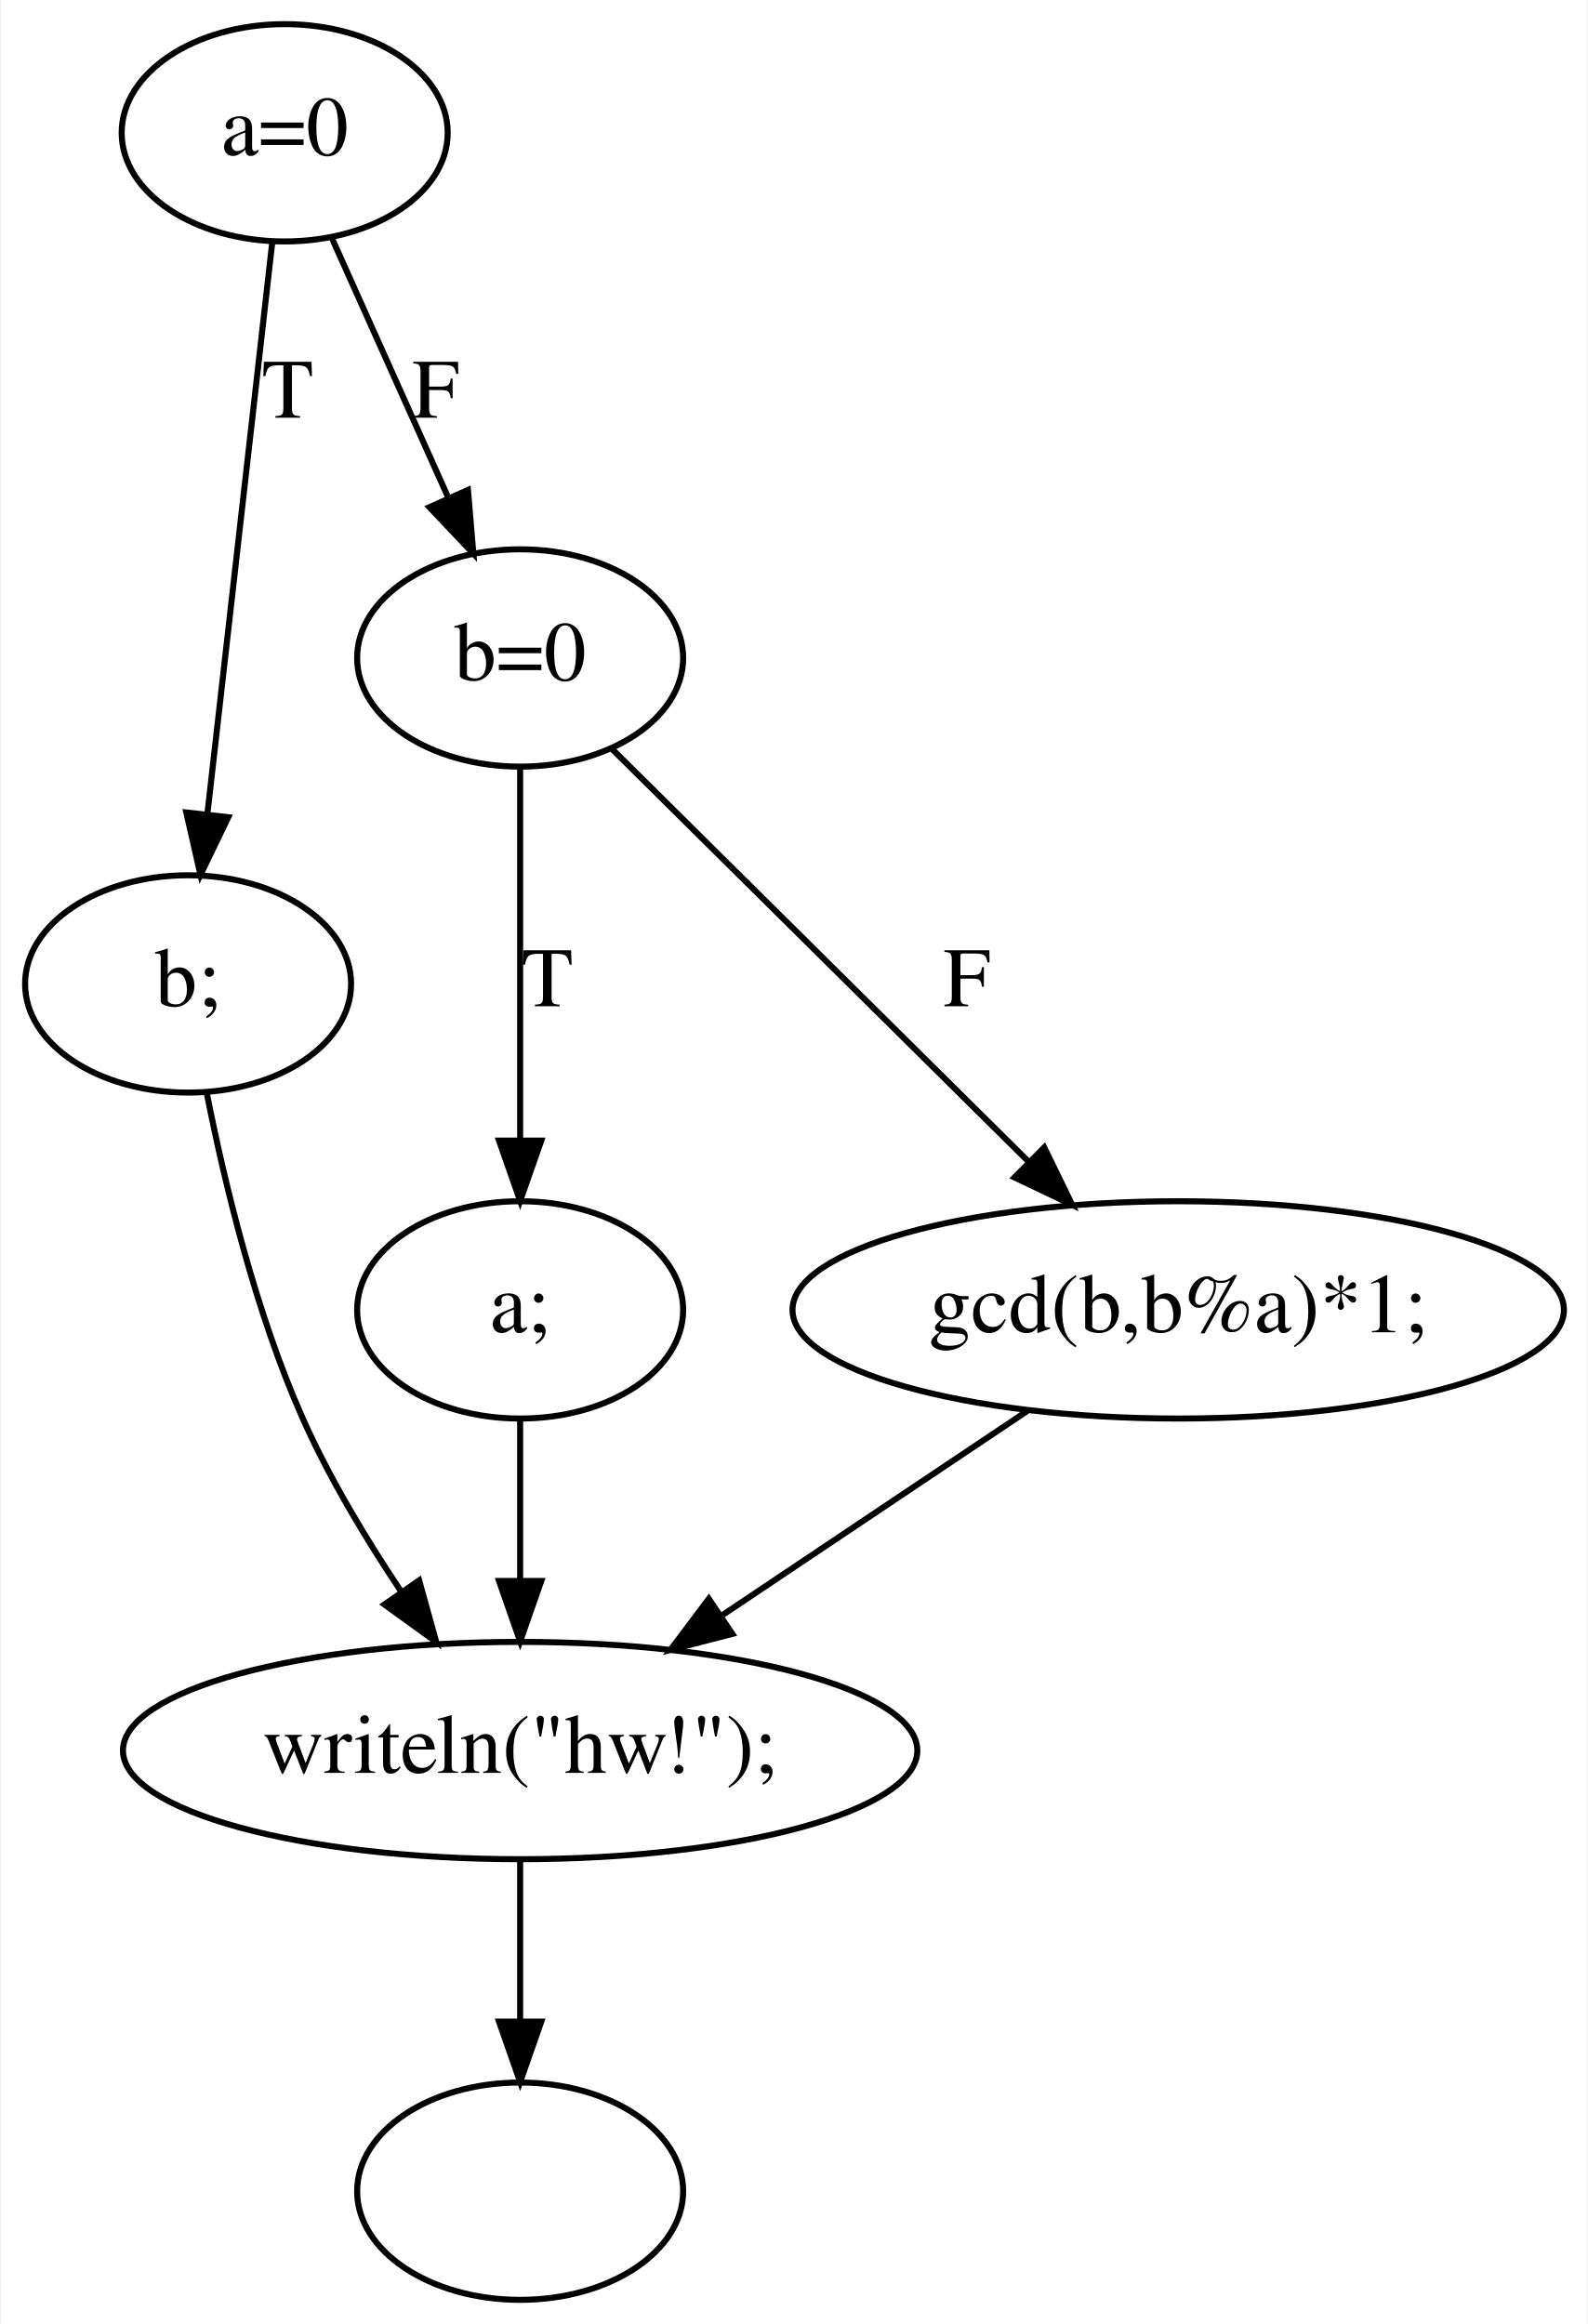
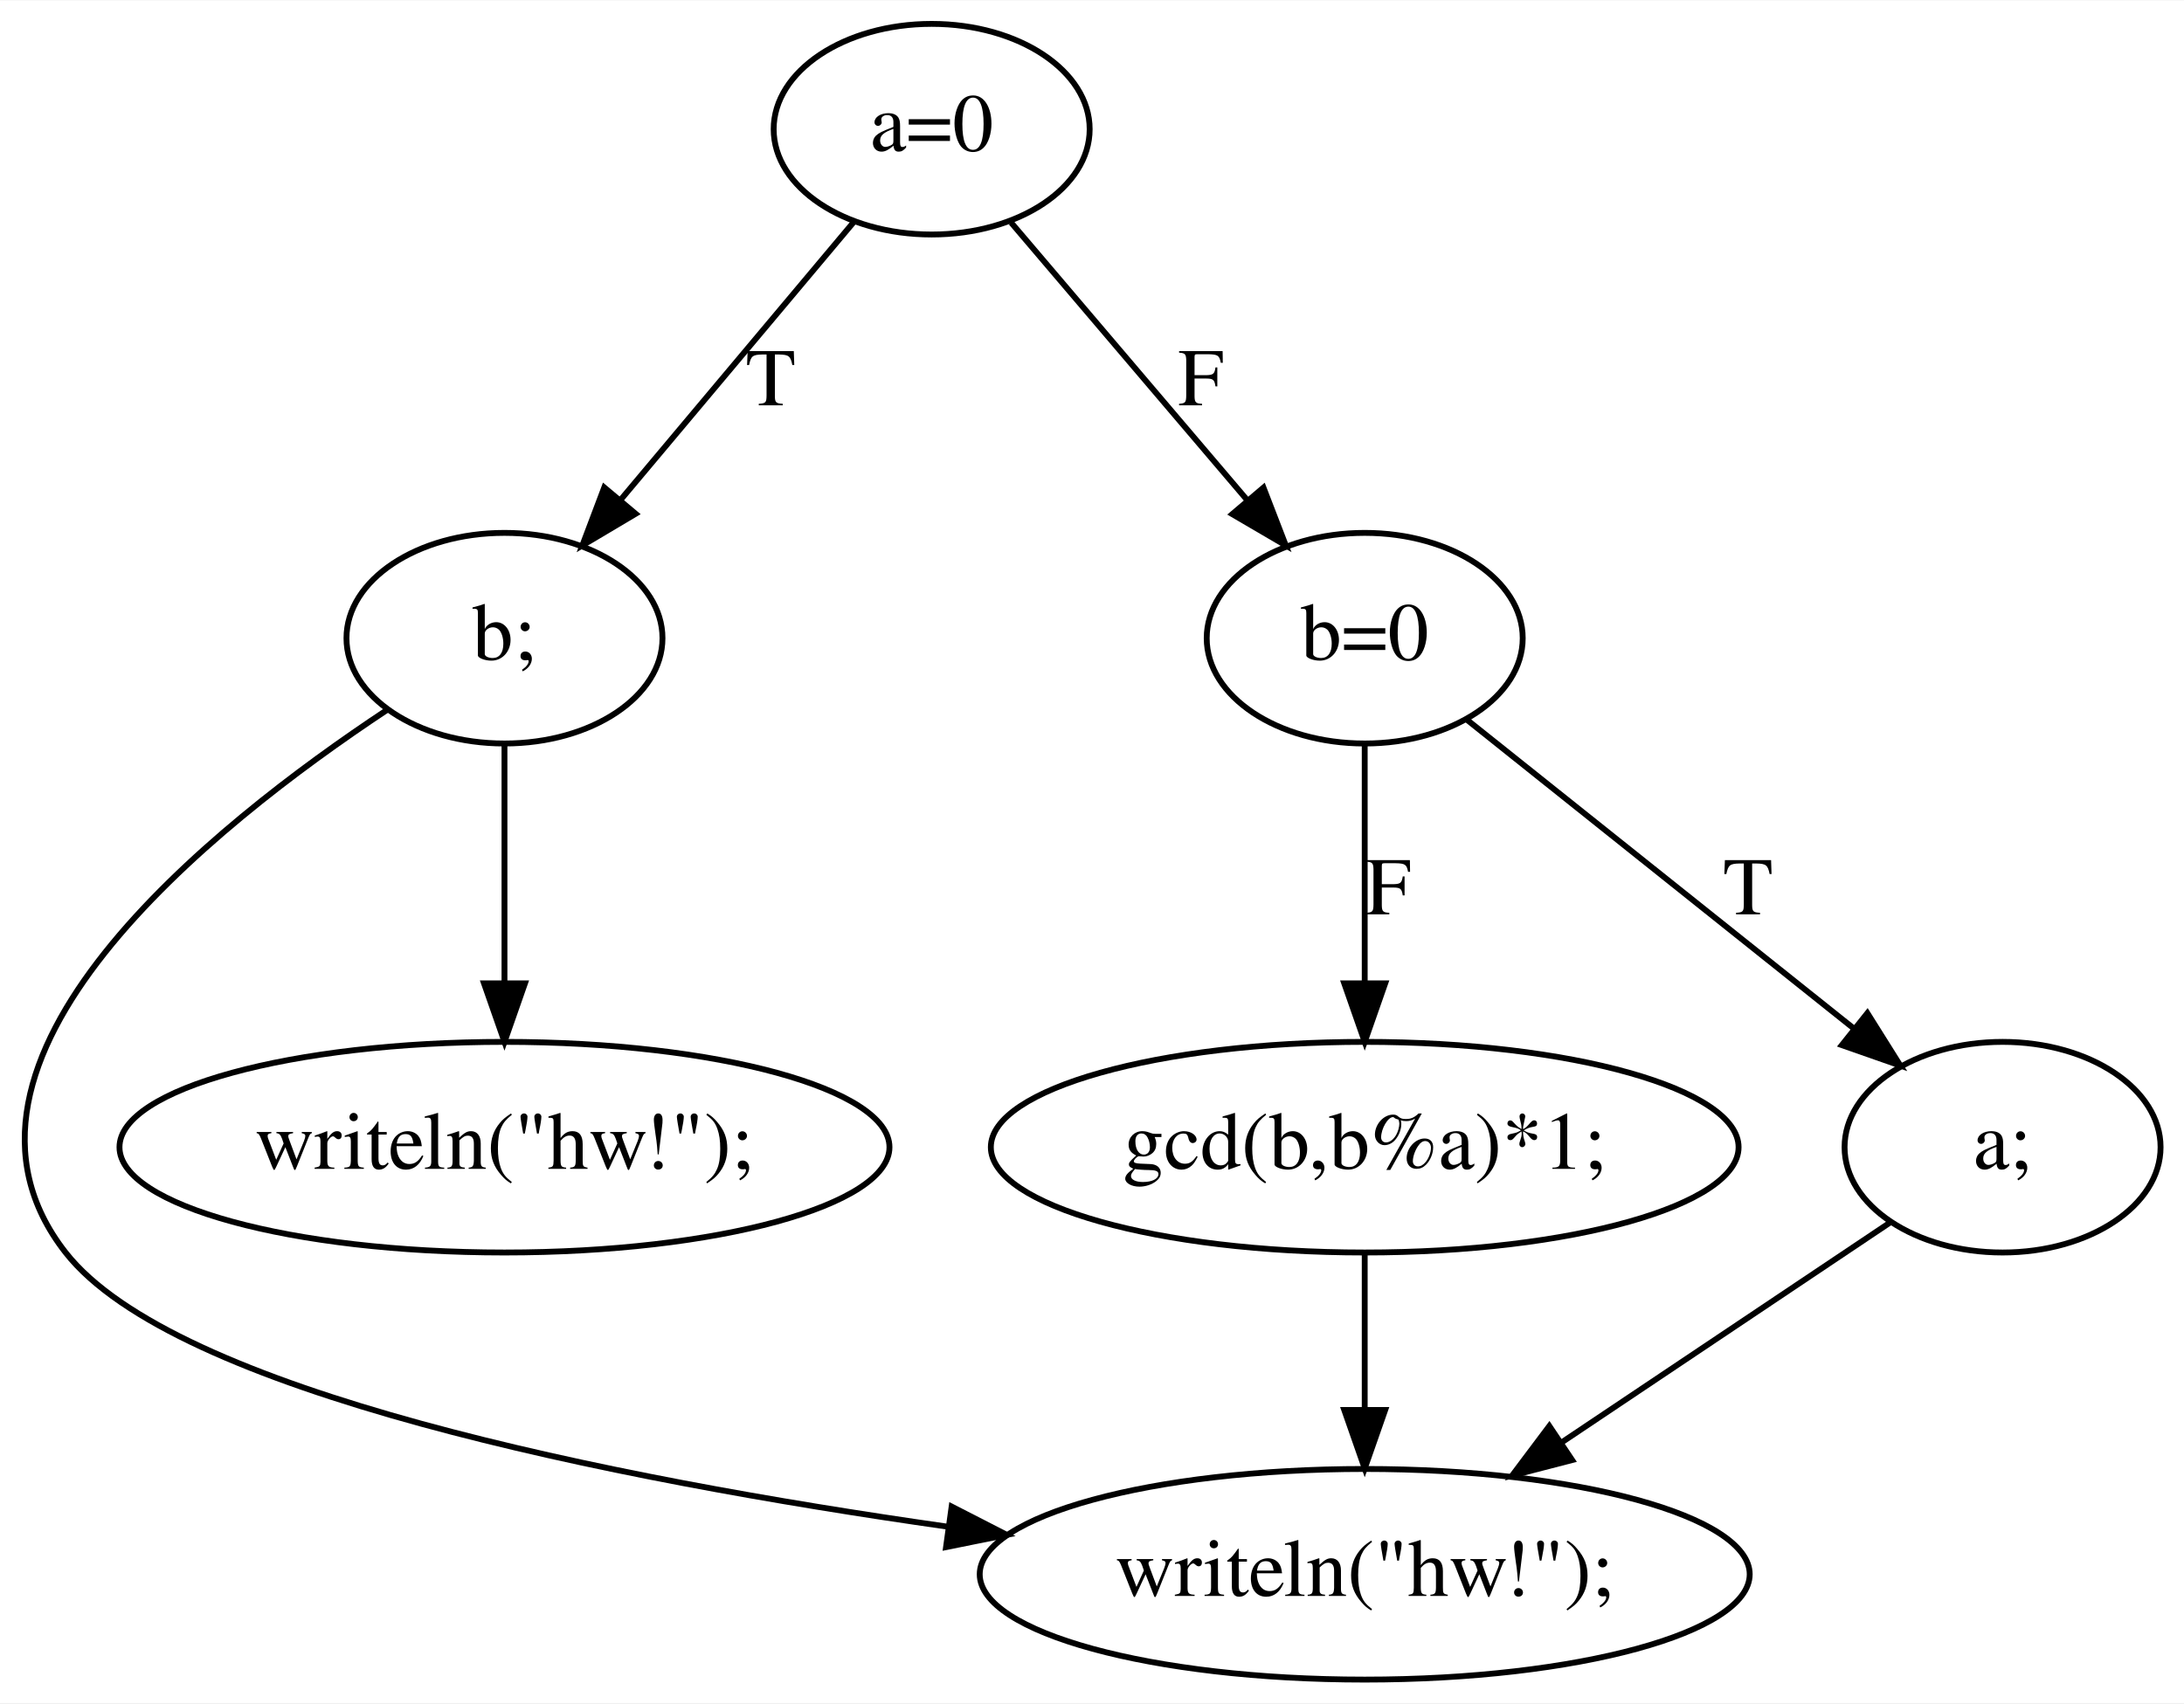
- <svg xmlns="http://www.w3.org/2000/svg" width="263px" height="385px" viewBox="0.00 0.00 262.69 385.00">
-   <g id="graph0" class="graph" transform="scale(1.0 1.0) rotate(0) translate(4 381)">
-     <polygon fill="#ffffff" stroke="transparent" points="-4,4 -4,-381 258.694,-381 258.694,4 -4,4" />
+ <svg xmlns="http://www.w3.org/2000/svg" width="373px" height="291px" viewBox="0.00 0.00 373.21 291.00">
+   <g id="graph0" class="graph" transform="scale(1.0 1.0) rotate(0) translate(4 287)">
+     <polygon fill="#ffffff" stroke="transparent" points="-4,4 -4,-287 369.207,-287 369.207,4 -4,4" />
    <g id="node1" class="node">
-       <ellipse fill="none" stroke="#000000" cx="27" cy="-218" rx="27" ry="18" />
-       <text text-anchor="middle" x="27" y="-214.3" font-family="Times,serif" font-size="14.00" fill="#000000">b;</text>
+       <ellipse fill="none" stroke="#000000" cx="229.207" cy="-91" rx="63.889" ry="18" />
+       <text text-anchor="middle" x="229.207" y="-87.3" font-family="Times,serif" font-size="14.00" fill="#000000">gcd(b,b%a)*1;</text>
    </g>
    <g id="node2" class="node">
-       <ellipse fill="none" stroke="#000000" cx="82" cy="-91" rx="65.789" ry="18" />
-       <text text-anchor="middle" x="82" y="-87.3" font-family="Times,serif" font-size="14.00" fill="#000000">writeln("hw!");</text>
+       <ellipse fill="none" stroke="#000000" cx="229.207" cy="-18" rx="65.789" ry="18" />
+       <text text-anchor="middle" x="229.207" y="-14.3" font-family="Times,serif" font-size="14.00" fill="#000000">writeln("hw!");</text>
    </g>
    <g id="edge1" class="edge">
-       <path fill="none" stroke="#000000" d="M30.078,-200.003C33.016,-185.102 38.167,-163.598 46,-146 50.386,-136.147 56.439,-126.074 62.331,-117.286" />
-       <polygon fill="#000000" stroke="#000000" points="65.269,-119.191 68.102,-108.982 59.521,-115.196 65.269,-119.191" />
+       <path fill="none" stroke="#000000" d="M229.207,-72.955C229.207,-64.883 229.207,-55.176 229.207,-46.182" />
+       <polygon fill="#000000" stroke="#000000" points="232.707,-46.09 229.207,-36.09 225.707,-46.09 232.707,-46.09" />
    </g>
    <g id="node3" class="node">
-       <ellipse fill="none" stroke="#000000" cx="82" cy="-18" rx="27" ry="18" />
+       <ellipse fill="none" stroke="#000000" cx="82.207" cy="-178" rx="27" ry="18" />
+       <text text-anchor="middle" x="82.207" y="-174.3" font-family="Times,serif" font-size="14.00" fill="#000000">b;</text>
    </g>
    <g id="edge2" class="edge">
-       <path fill="none" stroke="#000000" d="M82,-72.955C82,-64.883 82,-55.176 82,-46.182" />
-       <polygon fill="#000000" stroke="#000000" points="85.5,-46.09 82,-36.09 78.5,-46.09 85.5,-46.09" />
+       <path fill="none" stroke="#000000" d="M62.207,-165.782C32.208,-145.939 -18.332,-105.639 7.207,-73 25.76,-49.289 100.231,-34.37 157.863,-26.147" />
+       <polygon fill="#000000" stroke="#000000" points="158.62,-29.576 168.046,-24.738 157.661,-22.642 158.62,-29.576" />
    </g>
    <g id="node4" class="node">
-       <ellipse fill="none" stroke="#000000" cx="82" cy="-272" rx="27" ry="18" />
-       <text text-anchor="middle" x="82" y="-268.3" font-family="Times,serif" font-size="14.00" fill="#000000">b=0</text>
+       <ellipse fill="none" stroke="#000000" cx="82.207" cy="-91" rx="65.789" ry="18" />
+       <text text-anchor="middle" x="82.207" y="-87.3" font-family="Times,serif" font-size="14.00" fill="#000000">writeln("hw!");</text>
+     </g>
+     <g id="edge3" class="edge">
+       <path fill="none" stroke="#000000" d="M82.207,-159.974C82.207,-148.192 82.207,-132.561 82.207,-119.158" />
+       <polygon fill="#000000" stroke="#000000" points="85.707,-119.003 82.207,-109.003 78.707,-119.003 85.707,-119.003" />
    </g>
    <g id="node5" class="node">
-       <ellipse fill="none" stroke="#000000" cx="82" cy="-164" rx="27" ry="18" />
-       <text text-anchor="middle" x="82" y="-160.3" font-family="Times,serif" font-size="14.00" fill="#000000">a;</text>
+       <ellipse fill="none" stroke="#000000" cx="338.207" cy="-91" rx="27" ry="18" />
+       <text text-anchor="middle" x="338.207" y="-87.3" font-family="Times,serif" font-size="14.00" fill="#000000">a;</text>
    </g>
-     <g id="edge3" class="edge">
-       <path fill="none" stroke="#000000" d="M82,-253.679C82,-236.821 82,-211.565 82,-192.147" />
-       <polygon fill="#000000" stroke="#000000" points="85.5,-192.05 82,-182.05 78.5,-192.05 85.5,-192.05" />
-       <text text-anchor="middle" x="86.5" y="-214.3" font-family="Times,serif" font-size="14.00" fill="#000000">T</text>
+     <g id="edge4" class="edge">
+       <path fill="none" stroke="#000000" d="M318.971,-78.117C303.459,-67.728 281.269,-52.867 262.832,-40.52" />
+       <polygon fill="#000000" stroke="#000000" points="264.653,-37.527 254.397,-34.87 260.758,-43.343 264.653,-37.527" />
    </g>
    <g id="node6" class="node">
-       <ellipse fill="none" stroke="#000000" cx="191" cy="-164" rx="63.889" ry="18" />
-       <text text-anchor="middle" x="191" y="-160.3" font-family="Times,serif" font-size="14.00" fill="#000000">gcd(b,b%a)*1;</text>
-     </g>
-     <g id="edge4" class="edge">
-       <path fill="none" stroke="#000000" d="M97.156,-256.983C115.052,-239.251 145.066,-209.512 166.328,-188.446" />
-       <polygon fill="#000000" stroke="#000000" points="168.809,-190.914 173.449,-181.389 163.882,-185.942 168.809,-190.914" />
-       <text text-anchor="middle" x="156" y="-214.3" font-family="Times,serif" font-size="14.00" fill="#000000">F</text>
+       <ellipse fill="none" stroke="#000000" cx="155.207" cy="-265" rx="27" ry="18" />
+       <text text-anchor="middle" x="155.207" y="-261.3" font-family="Times,serif" font-size="14.00" fill="#000000">a=0</text>
    </g>
    <g id="edge5" class="edge">
-       <path fill="none" stroke="#000000" d="M82,-145.955C82,-137.883 82,-128.176 82,-119.182" />
-       <polygon fill="#000000" stroke="#000000" points="85.5,-119.09 82,-109.09 78.5,-119.09 85.5,-119.09" />
+       <path fill="none" stroke="#000000" d="M141.818,-249.043C130.704,-235.798 114.735,-216.766 102.121,-201.734" />
+       <polygon fill="#000000" stroke="#000000" points="104.621,-199.267 95.511,-193.856 99.258,-203.766 104.621,-199.267" />
+       <text text-anchor="middle" x="127.707" y="-217.8" font-family="Times,serif" font-size="14.00" fill="#000000">T</text>
+     </g>
+     <g id="node7" class="node">
+       <ellipse fill="none" stroke="#000000" cx="229.207" cy="-178" rx="27" ry="18" />
+       <text text-anchor="middle" x="229.207" y="-174.3" font-family="Times,serif" font-size="14.00" fill="#000000">b=0</text>
    </g>
    <g id="edge6" class="edge">
-       <path fill="none" stroke="#000000" d="M165.993,-147.252C151.038,-137.237 131.843,-124.381 115.579,-113.489" />
-       <polygon fill="#000000" stroke="#000000" points="117.147,-110.326 106.89,-107.67 113.252,-116.142 117.147,-110.326" />
-     </g>
-     <g id="node7" class="node">
-       <ellipse fill="none" stroke="#000000" cx="43" cy="-359" rx="27" ry="18" />
-       <text text-anchor="middle" x="43" y="-355.3" font-family="Times,serif" font-size="14.00" fill="#000000">a=0</text>
+       <path fill="none" stroke="#000000" d="M168.78,-249.043C180.046,-235.798 196.234,-216.766 209.02,-201.734" />
+       <polygon fill="#000000" stroke="#000000" points="211.907,-203.741 215.72,-193.856 206.575,-199.206 211.907,-203.741" />
+       <text text-anchor="middle" x="201.207" y="-217.8" font-family="Times,serif" font-size="14.00" fill="#000000">F</text>
    </g>
    <g id="edge8" class="edge">
-       <path fill="none" stroke="#000000" d="M40.941,-340.855C38.217,-316.849 33.387,-274.286 30.189,-246.103" />
-       <polygon fill="#000000" stroke="#000000" points="33.656,-245.617 29.051,-236.075 26.701,-246.406 33.656,-245.617" />
-       <text text-anchor="middle" x="43.5" y="-311.8" font-family="Times,serif" font-size="14.00" fill="#000000">T</text>
+       <path fill="none" stroke="#000000" d="M229.207,-159.974C229.207,-148.192 229.207,-132.561 229.207,-119.158" />
+       <polygon fill="#000000" stroke="#000000" points="232.707,-119.003 229.207,-109.003 225.707,-119.003 232.707,-119.003" />
+       <text text-anchor="middle" x="233.207" y="-130.8" font-family="Times,serif" font-size="14.00" fill="#000000">F</text>
    </g>
    <g id="edge7" class="edge">
-       <path fill="none" stroke="#000000" d="M50.892,-341.394C56.373,-329.168 63.777,-312.652 69.987,-298.799" />
-       <polygon fill="#000000" stroke="#000000" points="73.356,-299.839 74.253,-289.283 66.968,-296.976 73.356,-299.839" />
-       <text text-anchor="middle" x="68" y="-311.8" font-family="Times,serif" font-size="14.00" fill="#000000">F</text>
+       <path fill="none" stroke="#000000" d="M246.72,-164.022C264.597,-149.753 292.528,-127.459 312.828,-111.257" />
+       <polygon fill="#000000" stroke="#000000" points="315.105,-113.917 320.738,-104.943 310.739,-108.446 315.105,-113.917" />
+       <text text-anchor="middle" x="294.707" y="-130.8" font-family="Times,serif" font-size="14.00" fill="#000000">T</text>
    </g>
  </g>
</svg>
